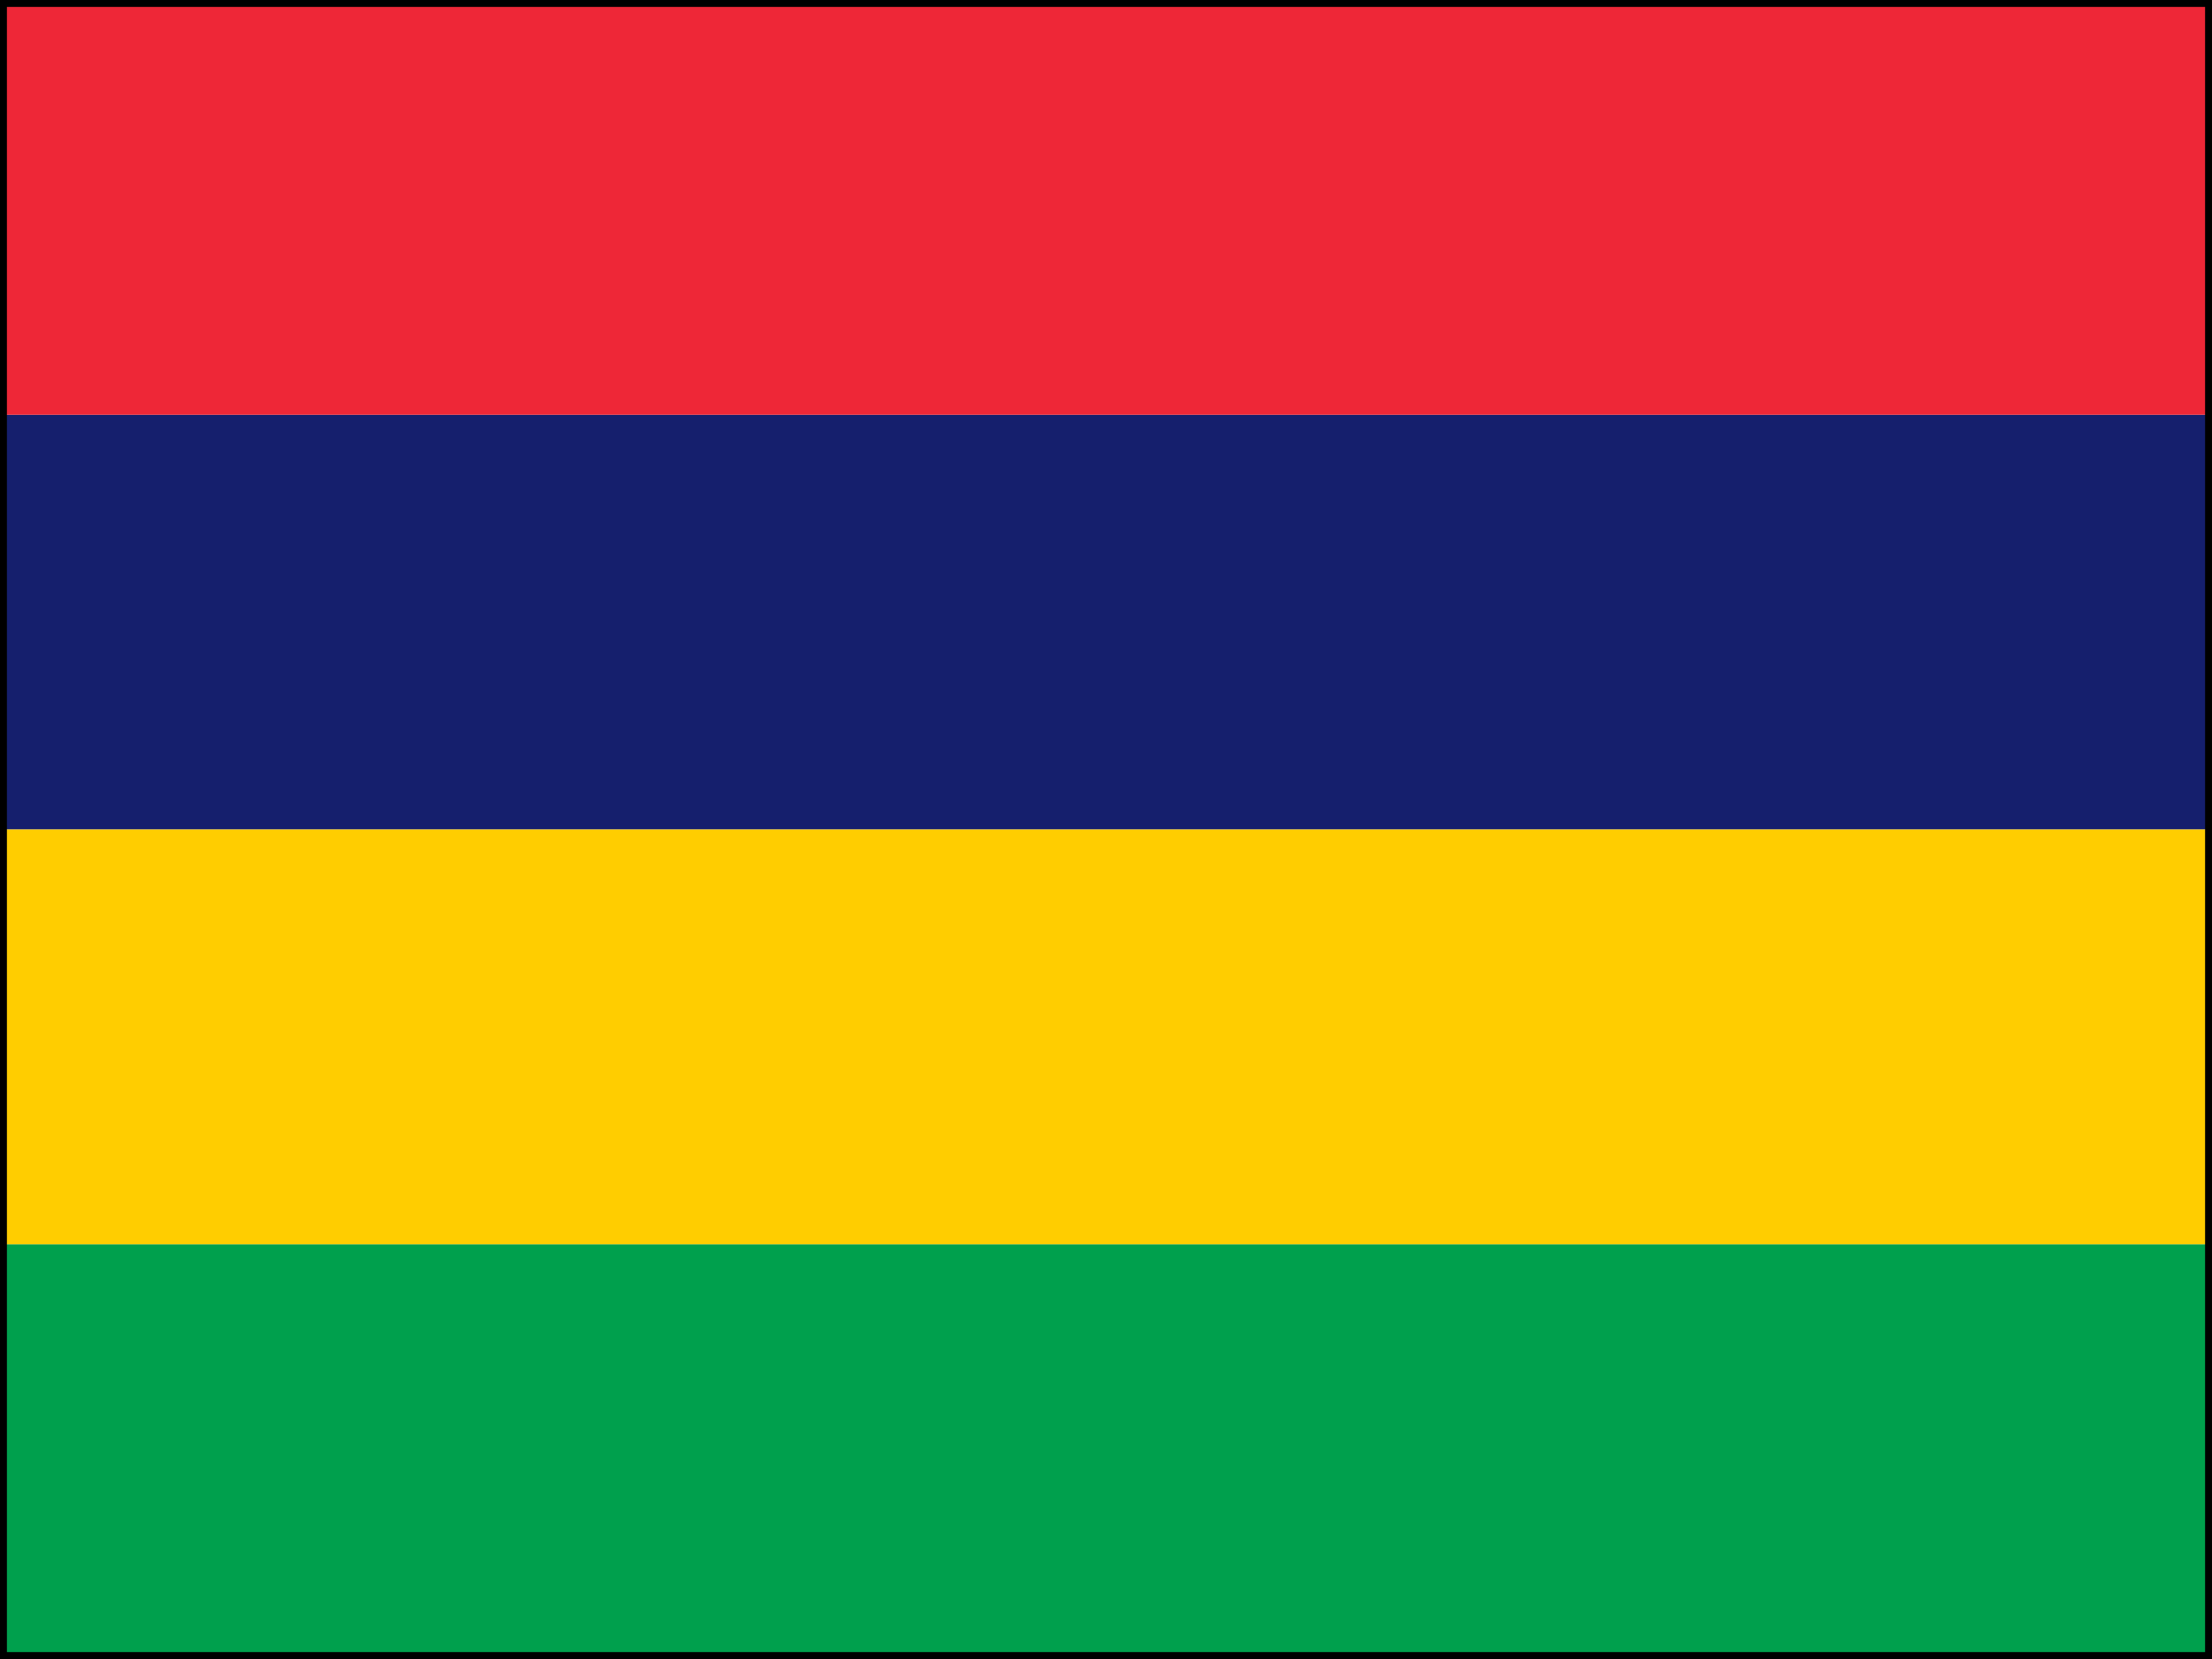
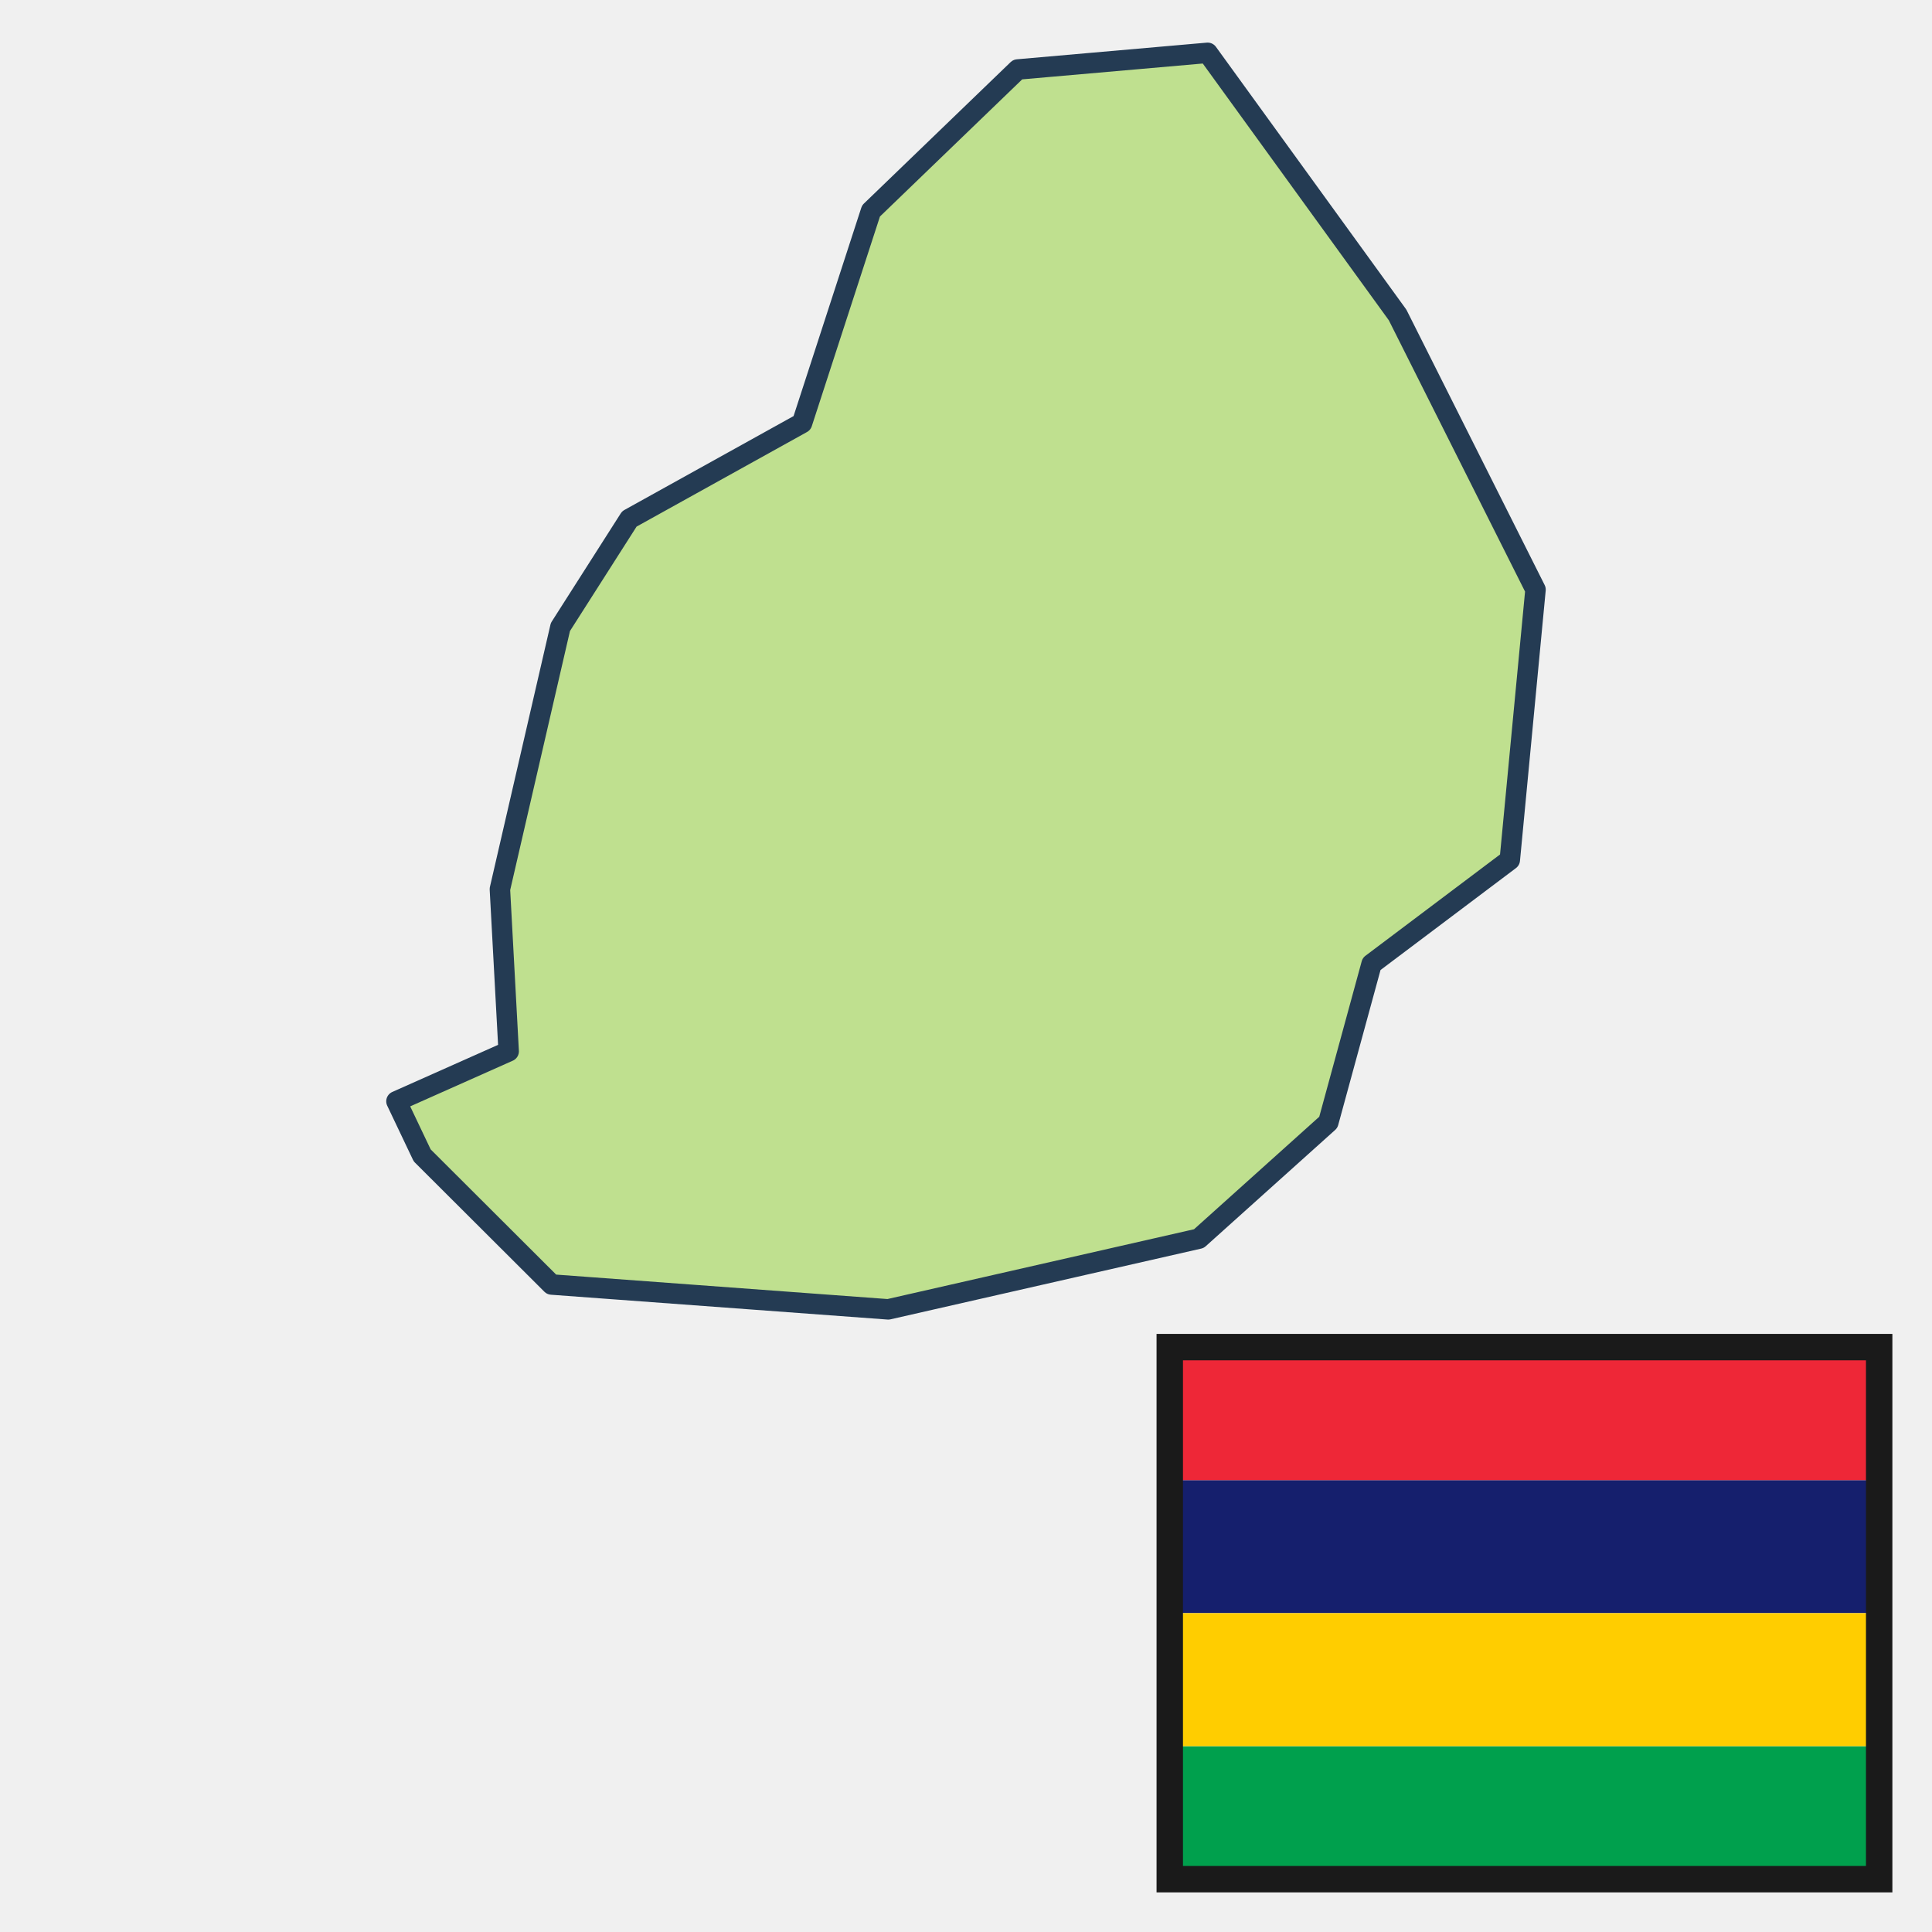
- <svg xmlns="http://www.w3.org/2000/svg" id="flag-icons-mu" viewBox="0 0 640 480" data-copyright="© 2026 Sensory App House">
-   <g fill-rule="evenodd">
-     <path fill="#00a04d" d="M0 360h640v120H0z" />
-     <path fill="#151f6d" d="M0 120h640v120H0z" />
-     <path fill="#ee2737" d="M0 0h640v120H0z" />
-     <path fill="#ffcd00" d="M0 240h640v120H0z" />
+ <svg xmlns="http://www.w3.org/2000/svg" viewBox="0 0 512 512">
+   <g transform="translate(57.75 -17.75) scale(0.7744)">
+     <path d="M 335.7 446.8 L 229.4 471.0 L 114.2 462.5 L 69.9 418.3 L 61.1 399.8 L 99.5 382.7 L 96.5 327.2 L 117.2 237.5 L 140.8 200.5 L 199.9 167.7 L 223.5 95.1 L 273.7 46.7 L 338.7 41.0 L 403.7 130.7 L 450.9 224.7 L 442.1 317.2 L 394.8 352.8 L 380.0 407.0 L 335.7 446.8 Z" fill="#bfe08f" stroke="#243b53" stroke-width="7" stroke-linejoin="round" fill-rule="evenodd" />
  </g>
-   <rect x="1" y="1" width="638" height="478" fill="none" stroke="#000000" stroke-width="2" />
+   <rect x="310" y="357" width="188" height="141" fill="#ffffff" />
+   <g transform="translate(310 357) scale(0.29375)">
+     <g fill-rule="evenodd">
+       <path fill="#00a04d" d="M0 360h640v120H0z" />
+       <path fill="#151f6d" d="M0 120h640v120H0z" />
+       <path fill="#ee2737" d="M0 0h640v120H0z" />
+       <path fill="#ffcd00" d="M0 240h640v120H0z" />
+     </g>
+     <rect x="1" y="1" width="638" height="478" fill="none" stroke="#000000" stroke-width="2" />
+   </g>
+   <rect x="310" y="357" width="188" height="141" fill="none" stroke="#1a1a1a" stroke-width="7" />
</svg>
